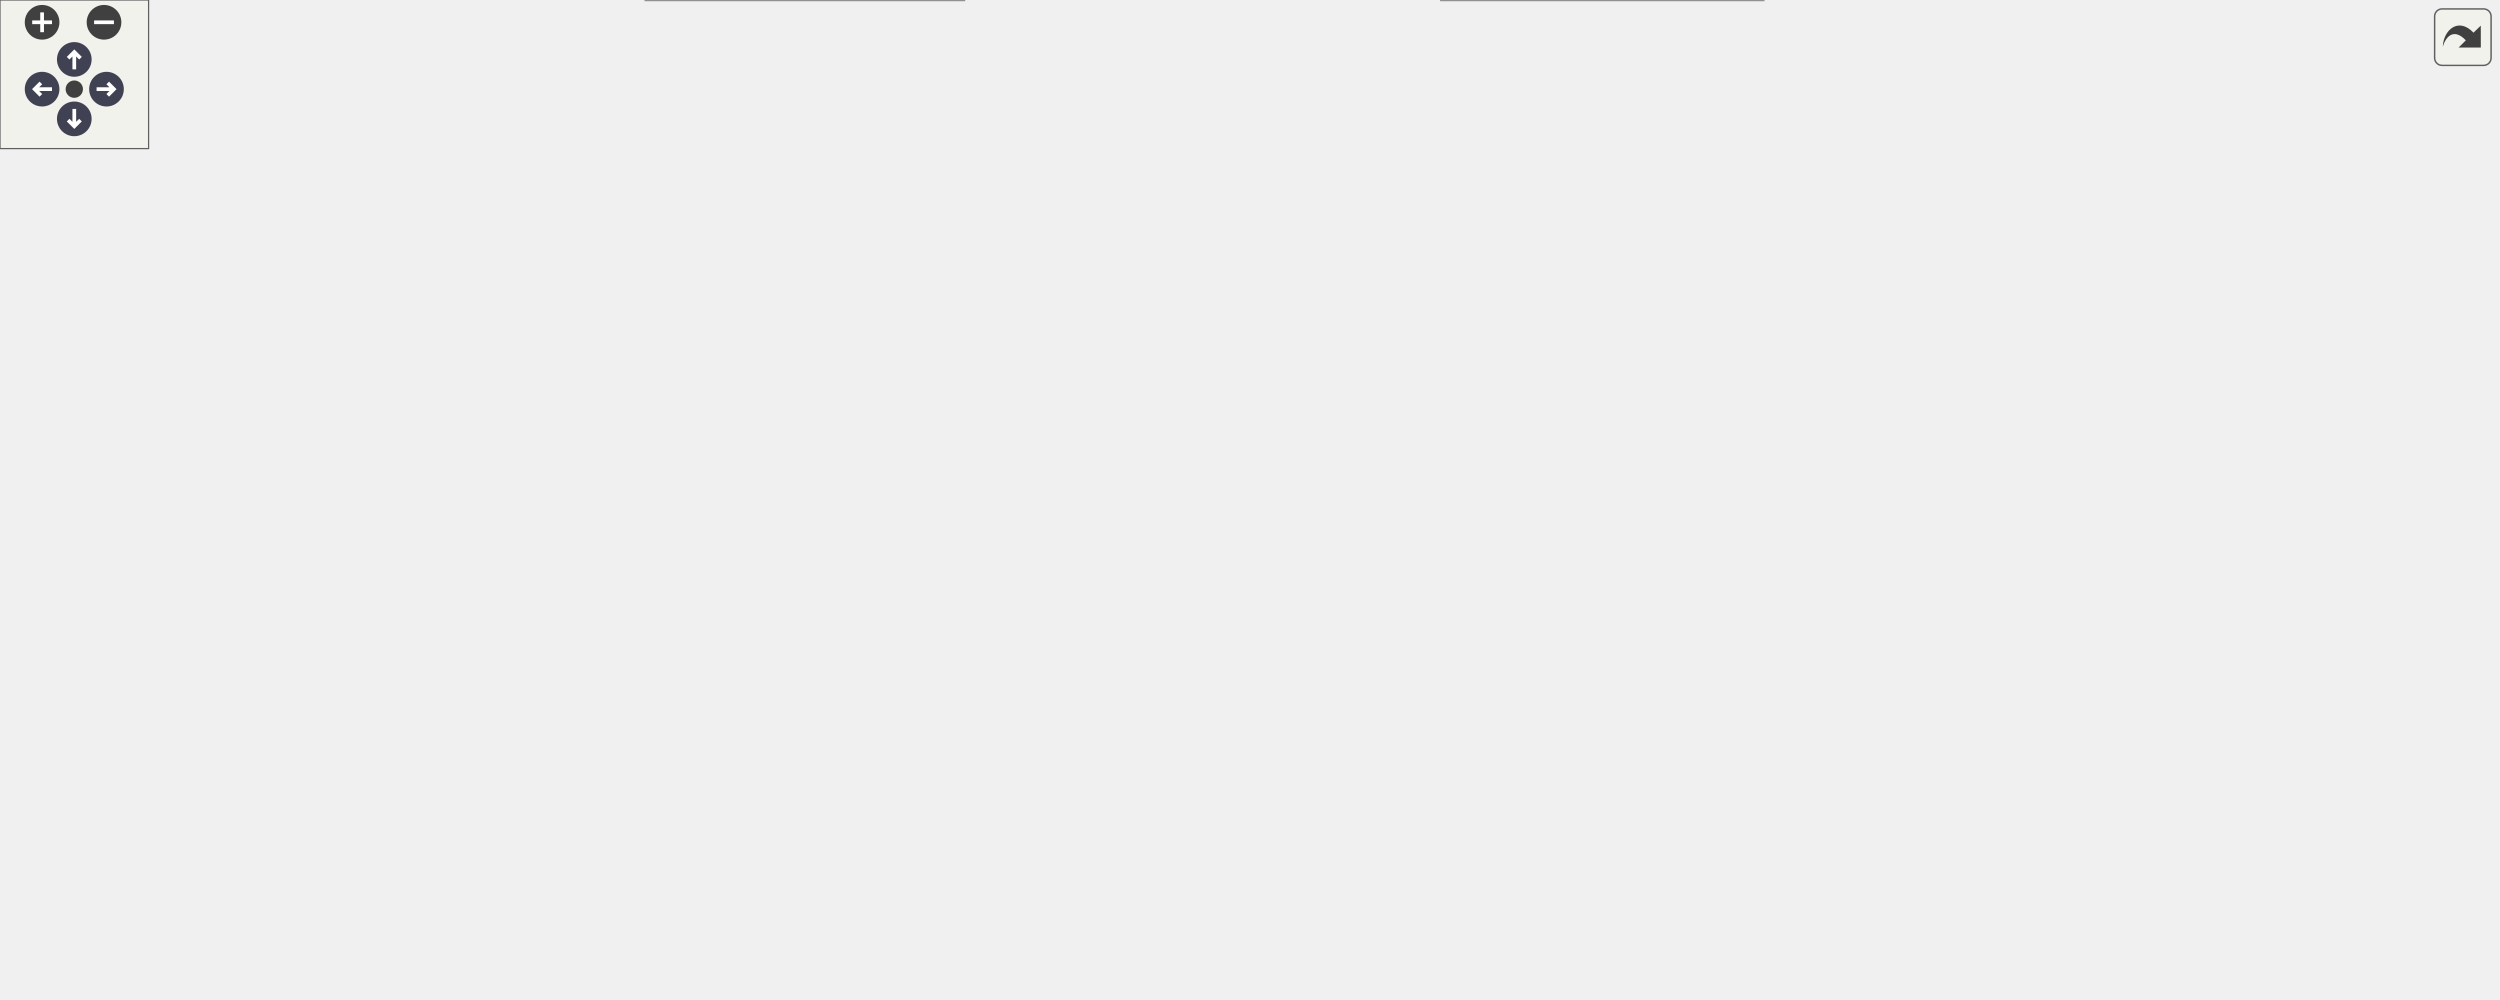
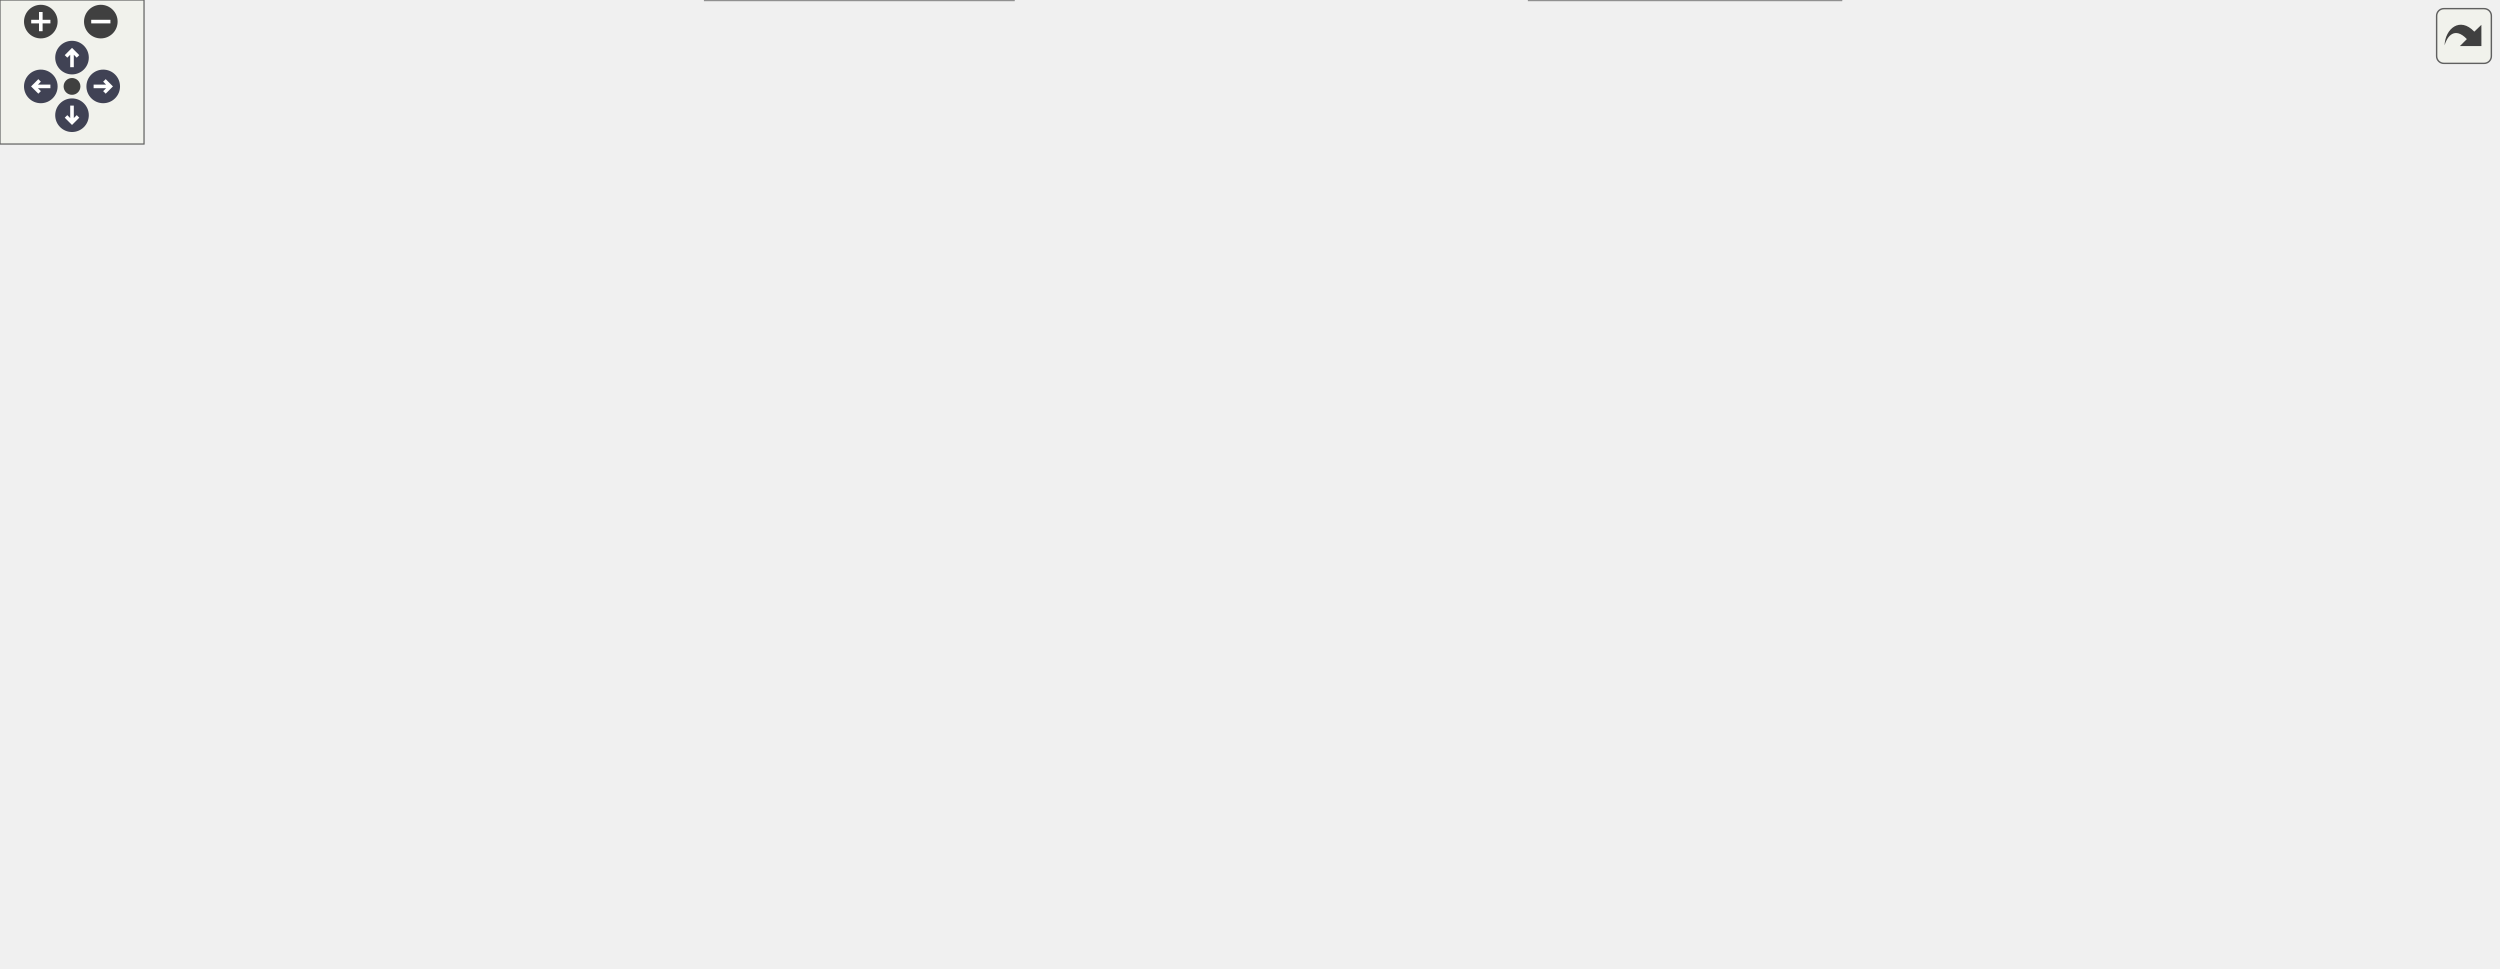
<svg xmlns="http://www.w3.org/2000/svg" xmlns:xlink="http://www.w3.org/1999/xlink" id="main" version="1.1" xml:space="preserve">
  <style type="text/css">
.node, .edge {opacity: 0.7;}
.node.selected, .edge.selected {opacity: 1;}
.edge:hover path { stroke: red; }
.edge:hover polygon { stroke: red; fill: red; }
</style>
  <defs>
    <circle id="rim" cx="0" cy="0" r="7" />
    <circle id="rim2" cx="0" cy="0" r="3.5" />
    <g id="zoomPlus">
      <use xlink:href="#rim" fill="#404040">
        <set attributeName="fill" to="#808080" begin="zoomplus.mouseover" end="zoomplus.mouseout" />
      </use>
      <path d="M-4,0h8M0,-4v8" fill="none" stroke="white" stroke-width="1.5" pointer-events="none" />
    </g>
    <g id="zoomMin">
      <use xlink:href="#rim" fill="#404040">
        <set attributeName="fill" to="#808080" begin="zoomminus.mouseover" end="zoomminus.mouseout" />
      </use>
      <path d="M-4,0h8" fill="none" stroke="white" stroke-width="1.5" pointer-events="none" />
    </g>
    <g id="arrowUp" transform="translate(30 24)">
      <use xlink:href="#rim" />
      <path pointer-events="none" fill="none" stroke="white" stroke-width="1.5" d="M0,-3.0v7 M-2.5,-0.5L0,-3.0L2.5,-0.5" />
    </g>
    <g id="arrowRight" transform="rotate(90) translate(36 -43)">
      <use xlink:href="#rim" />
      <path pointer-events="none" fill="none" stroke="white" stroke-width="1.5" d="M0,-3.0v7 M-2.5,-0.5L0,-3.0L2.5,-0.5" />
    </g>
    <g id="arrowDown" transform="rotate(180) translate(-30 -48)">
      <use xlink:href="#rim" />
      <path pointer-events="none" fill="none" stroke="white" stroke-width="1.5" d="M0,-3.0v7 M-2.5,-0.5L0,-3.0L2.5,-0.5" />
    </g>
    <g id="arrowLeft" transform="rotate(270) translate(-36 17)">
      <use xlink:href="#rim" />
      <path pointer-events="none" fill="none" stroke="white" stroke-width="1.5" d="M0,-3.0v7 M-2.5,-0.5L0,-3.0L2.5,-0.5" />
    </g>
    <g id="resetDef">
      <use xlink:href="#rim2" fill="#404040">
        <set attributeName="fill" to="#808080" begin="reset.mouseover" end="reset.mouseout" />
      </use>
    </g>
  </defs>
  <svg id="graph" class="graph">
    <g id="viewport">
      <g id="Node000001" class="node">
        <g id="a_Node000001">
          <a xlink:title=" ">
-             <polygon fill="#999999" stroke="#666666" points="652,-342.75 540,-342.75 540,-309.25 652,-309.25 652,-342.75" />
-             <text xml:space="preserve" text-anchor="start" x="548" y="-329.25" font-family="Helvetica,sans-Serif" font-size="10.00">acc-runtime/api/acc</text>
-             <text xml:space="preserve" text-anchor="middle" x="596" y="-316.5" font-family="Helvetica,sans-Serif" font-size="10.00">_runtime.h</text>
+             <polygon fill="#999999" stroke="#666666" points="557,-342.75 445,-342.75 445,-309.25 557,-309.25 557,-342.75" />
+             <text xml:space="preserve" text-anchor="start" x="453" y="-329.25" font-family="Helvetica,sans-Serif" font-size="10.00">acc-runtime/api/acc</text>
+             <text xml:space="preserve" text-anchor="middle" x="501" y="-316.5" font-family="Helvetica,sans-Serif" font-size="10.00">_runtime.h</text>
          </a>
        </g>
      </g>
      <g id="Node000002" class="node">
        <g id="a_Node000002">
          <a xlink:href="astaroth__analysis_8h.html" target="_top" xlink:title=" ">
-             <polygon fill="white" stroke="#666666" points="464,-273.25 328,-273.25 328,-239.75 464,-239.75 464,-273.25" />
-             <text xml:space="preserve" text-anchor="start" x="336" y="-259.75" font-family="Helvetica,sans-Serif" font-size="10.00">acc-runtime/api/astaroth</text>
-             <text xml:space="preserve" text-anchor="middle" x="396" y="-247" font-family="Helvetica,sans-Serif" font-size="10.00">_analysis.h</text>
+             <polygon fill="white" stroke="#666666" points="402,-273.25 266,-273.25 266,-239.75 402,-239.75 402,-273.25" />
+             <text xml:space="preserve" text-anchor="start" x="274" y="-259.75" font-family="Helvetica,sans-Serif" font-size="10.00">acc-runtime/api/astaroth</text>
+             <text xml:space="preserve" text-anchor="middle" x="334" y="-247" font-family="Helvetica,sans-Serif" font-size="10.00">_analysis.h</text>
          </a>
        </g>
      </g>
      <g id="edge1_Node000001_Node000002" class="edge">
        <g id="a_edge1_Node000001_Node000002">
          <a xlink:title=" ">
-             <path fill="none" stroke="#63b8ff" d="M537.42,-305.23C507.66,-295.19 471.95,-283.13 443.86,-273.65" />
-             <polygon fill="#63b8ff" stroke="#63b8ff" points="536.07,-308.47 546.66,-308.35 538.31,-301.83 536.07,-308.47" />
+             <path fill="none" stroke="#63b8ff" d="M450.45,-304.57C425.93,-294.66 396.9,-282.93 373.96,-273.65" />
+             <polygon fill="#63b8ff" stroke="#63b8ff" points="449.01,-307.76 459.6,-308.26 451.64,-301.27 449.01,-307.76" />
          </a>
        </g>
      </g>
      <g id="Node000003" class="node">
        <g id="a_Node000003">
          <a xlink:href="astaroth_8h.html" target="_top" xlink:title=" ">
-             <polygon fill="white" stroke="#666666" points="573.88,-77.5 470.12,-77.5 470.12,-56.75 573.88,-56.75 573.88,-77.5" />
-             <text xml:space="preserve" text-anchor="middle" x="522" y="-64" font-family="Helvetica,sans-Serif" font-size="10.00">include/astaroth.h</text>
-           </a>
-         </g>
-       </g>
-       <g id="edge13_Node000001_Node000003" class="edge">
-         <g id="a_edge13_Node000001_Node000003">
-           <a xlink:title=" ">
-             <path fill="none" stroke="#63b8ff" d="M663.37,-308.27C738.96,-285.76 846.65,-240.27 811,-170.25 791.55,-132.04 772.14,-131 733,-113.5 681.69,-90.56 618.07,-78.93 574.18,-73.22" />
-             <polygon fill="#63b8ff" stroke="#63b8ff" points="662.56,-304.86 653.93,-311 664.5,-311.58 662.56,-304.86" />
+             <polygon fill="white" stroke="#666666" points="636.88,-77.5 533.12,-77.5 533.12,-56.75 636.88,-56.75 636.88,-77.5" />
+             <text xml:space="preserve" text-anchor="middle" x="585" y="-64" font-family="Helvetica,sans-Serif" font-size="10.00">include/astaroth.h</text>
+           </a>
+         </g>
+       </g>
+       <g id="edge15_Node000001_Node000003" class="edge">
+         <g id="a_edge15_Node000001_Node000003">
+           <a xlink:title=" ">
+             <path fill="none" stroke="#63b8ff" d="M568.84,-324.27C651.81,-319.19 788.54,-296.31 848,-203.75 901.1,-121.08 728.08,-86.24 637.15,-73.9" />
+             <polygon fill="#63b8ff" stroke="#63b8ff" points="568.81,-320.76 559.01,-324.79 569.18,-327.75 568.81,-320.76" />
          </a>
        </g>
      </g>
      <g id="Node000005" class="node">
        <g id="a_Node000005">
          <a xlink:href="device__detail_8h.html" target="_top" xlink:title=" ">
-             <polygon fill="white" stroke="#666666" points="389.25,-20.75 260.75,-20.75 260.75,0 389.25,0 389.25,-20.75" />
-             <text xml:space="preserve" text-anchor="middle" x="325" y="-7.25" font-family="Helvetica,sans-Serif" font-size="10.00">include/device_detail.h</text>
-           </a>
-         </g>
-       </g>
-       <g id="edge29_Node000001_Node000005" class="edge">
-         <g id="a_edge29_Node000001_Node000005">
-           <a xlink:title=" ">
-             <path fill="none" stroke="#63b8ff" d="M528.6,-322.57C412.68,-317.62 180.81,-304.11 106,-273.25 50.11,-250.19 0,-248.46 0,-188 0,-188 0,-188 0,-122.88 0,-68.37 165.62,-34.86 260.4,-20.15" />
-             <polygon fill="#63b8ff" stroke="#63b8ff" points="528.14,-326.06 538.27,-322.98 528.43,-319.06 528.14,-326.06" />
+             <polygon fill="white" stroke="#666666" points="422.25,-20.75 293.75,-20.75 293.75,0 422.25,0 422.25,-20.75" />
+             <text xml:space="preserve" text-anchor="middle" x="358" y="-7.25" font-family="Helvetica,sans-Serif" font-size="10.00">include/device_detail.h</text>
+           </a>
+         </g>
+       </g>
+       <g id="edge31_Node000001_Node000005" class="edge">
+         <g id="a_edge31_Node000001_Node000005">
+           <a xlink:title=" ">
+             <path fill="none" stroke="#63b8ff" d="M433.33,-323.95C325,-321.15 118.57,-310.89 57,-273.25 18.11,-249.48 0,-233.58 0,-188 0,-188 0,-188 0,-122.88 0,-62.09 190.51,-30.65 293.58,-18.09" />
+             <polygon fill="#63b8ff" stroke="#63b8ff" points="433.17,-327.45 443.26,-324.19 433.34,-320.45 433.17,-327.45" />
          </a>
        </g>
      </g>
      <g id="Node000007" class="node">
        <g id="a_Node000007">
          <a xlink:href="astaroth__helpers_8h.html" target="_top" xlink:title=" ">
-             <polygon fill="white" stroke="#666666" points="369.5,-197.38 224.5,-197.38 224.5,-176.62 369.5,-176.62 369.5,-197.38" />
-             <text xml:space="preserve" text-anchor="middle" x="297" y="-183.88" font-family="Helvetica,sans-Serif" font-size="10.00">include/astaroth_helpers.h</text>
-           </a>
-         </g>
-       </g>
-       <g id="edge25_Node000001_Node000007" class="edge">
-         <g id="a_edge25_Node000001_Node000007">
-           <a xlink:title=" ">
-             <path fill="none" stroke="#63b8ff" d="M528.51,-320.6C456.48,-314.52 348.69,-300.99 319,-273.25 297.67,-253.32 295.92,-215.67 296.41,-197.84" />
-             <polygon fill="#63b8ff" stroke="#63b8ff" points="527.99,-324.07 538.24,-321.39 528.56,-317.09 527.99,-324.07" />
+             <polygon fill="white" stroke="#666666" points="445.5,-197.38 300.5,-197.38 300.5,-176.62 445.5,-176.62 445.5,-197.38" />
+             <text xml:space="preserve" text-anchor="middle" x="373" y="-183.88" font-family="Helvetica,sans-Serif" font-size="10.00">include/astaroth_helpers.h</text>
+           </a>
+         </g>
+       </g>
+       <g id="edge27_Node000001_Node000007" class="edge">
+         <g id="a_edge27_Node000001_Node000007">
+           <a xlink:title=" ">
+             <path fill="none" stroke="#63b8ff" d="M478.57,-300.99C450.02,-270.43 402.01,-219.05 382.09,-197.73" />
+             <polygon fill="#63b8ff" stroke="#63b8ff" points="475.65,-302.99 485.03,-307.91 480.76,-298.21 475.65,-302.99" />
          </a>
        </g>
      </g>
      <g id="Node000008" class="node">
        <g id="a_Node000008">
          <a xlink:href="ac__helpers_8h.html" target="_top" xlink:title=" ">
-             <polygon fill="white" stroke="#666666" points="178.88,-134.25 63.12,-134.25 63.12,-113.5 178.88,-113.5 178.88,-134.25" />
-             <text xml:space="preserve" text-anchor="middle" x="121" y="-120.75" font-family="Helvetica,sans-Serif" font-size="10.00">include/ac_helpers.h</text>
+             <polygon fill="white" stroke="#666666" points="143.88,-134.25 28.12,-134.25 28.12,-113.5 143.88,-113.5 143.88,-134.25" />
+             <text xml:space="preserve" text-anchor="middle" x="86" y="-120.75" font-family="Helvetica,sans-Serif" font-size="10.00">include/ac_helpers.h</text>
          </a>
        </g>
      </g>
      <g id="edge12_Node000001_Node000008" class="edge">
        <g id="a_edge12_Node000001_Node000008">
          <a xlink:title=" ">
-             <path fill="none" stroke="#63b8ff" d="M528.48,-320.37C396.7,-309.75 113.2,-278.53 57,-203.75 48.06,-191.85 50.16,-183.48 57,-170.25 65.51,-153.79 83.04,-142.02 97.6,-134.59" />
-             <polygon fill="#63b8ff" stroke="#63b8ff" points="527.85,-323.83 538.09,-321.13 528.4,-316.86 527.85,-323.83" />
+             <path fill="none" stroke="#63b8ff" d="M433.27,-321.6C319.3,-315.18 99.26,-299.51 76,-273.25 40.57,-233.24 68.97,-160.92 81.15,-134.7" />
+             <polygon fill="#63b8ff" stroke="#63b8ff" points="432.93,-325.09 443.11,-322.15 433.32,-318.1 432.93,-325.09" />
          </a>
        </g>
      </g>
      <g id="Node000011" class="node">
        <g id="a_Node000011">
+           <a xlink:href="ac__reduce__helpers_8h.html" target="_top" xlink:title=" ">
+             <polygon fill="white" stroke="#666666" points="239,-266.88 85,-266.88 85,-246.12 239,-246.12 239,-266.88" />
+             <text xml:space="preserve" text-anchor="middle" x="162" y="-253.38" font-family="Helvetica,sans-Serif" font-size="10.00">include/ac_reduce_helpers.h</text>
+           </a>
+         </g>
+       </g>
+       <g id="edge13_Node000001_Node000011" class="edge">
+         <g id="a_edge13_Node000001_Node000011">
+           <a xlink:title=" ">
+             <path fill="none" stroke="#63b8ff" d="M433.62,-311.58C368.13,-298.54 270.24,-279.05 211.59,-267.37" />
+             <polygon fill="#63b8ff" stroke="#63b8ff" points="432.67,-314.96 443.16,-313.48 434.03,-308.1 432.67,-314.96" />
+           </a>
+         </g>
+       </g>
+       <g id="Node000012" class="node">
+         <g id="a_Node000012">
          <a xlink:href="astaroth__base_8h.html" target="_top" xlink:title=" ">
-             <polygon fill="white" stroke="#666666" points="662.12,-266.88 529.88,-266.88 529.88,-246.12 662.12,-246.12 662.12,-266.88" />
-             <text xml:space="preserve" text-anchor="middle" x="596" y="-253.38" font-family="Helvetica,sans-Serif" font-size="10.00">include/astaroth_base.h</text>
-           </a>
-         </g>
-       </g>
-       <g id="edge14_Node000001_Node000011" class="edge">
-         <g id="a_edge14_Node000001_Node000011">
-           <a xlink:title=" ">
-             <path fill="none" stroke="#63b8ff" d="M596,-297.53C596,-286.83 596,-275.26 596,-267.32" />
-             <polygon fill="#63b8ff" stroke="#63b8ff" points="592.5,-297.49 596,-307.49 599.5,-297.49 592.5,-297.49" />
-           </a>
-         </g>
-       </g>
-       <g id="Node000013" class="node">
-         <g id="a_Node000013">
+             <polygon fill="white" stroke="#666666" points="649.12,-266.88 516.88,-266.88 516.88,-246.12 649.12,-246.12 649.12,-266.88" />
+             <text xml:space="preserve" text-anchor="middle" x="583" y="-253.38" font-family="Helvetica,sans-Serif" font-size="10.00">include/astaroth_base.h</text>
+           </a>
+         </g>
+       </g>
+       <g id="edge16_Node000001_Node000012" class="edge">
+         <g id="a_edge16_Node000001_Node000012">
+           <a xlink:title=" ">
+             <path fill="none" stroke="#63b8ff" d="M528.99,-301.96C543.35,-290.14 560.08,-276.37 571.07,-267.32" />
+             <polygon fill="#63b8ff" stroke="#63b8ff" points="527.1,-298.98 521.6,-308.04 531.55,-304.39 527.1,-298.98" />
+           </a>
+         </g>
+       </g>
+       <g id="Node000014" class="node">
+         <g id="a_Node000014">
          <a xlink:href="astaroth__legacy_8h.html" target="_top" xlink:title=" ">
-             <polygon fill="white" stroke="#666666" points="801.88,-197.38 662.12,-197.38 662.12,-176.62 801.88,-176.62 801.88,-197.38" />
-             <text xml:space="preserve" text-anchor="middle" x="732" y="-183.88" font-family="Helvetica,sans-Serif" font-size="10.00">include/astaroth_legacy.h</text>
-           </a>
-         </g>
-       </g>
-       <g id="edge26_Node000001_Node000013" class="edge">
-         <g id="a_edge26_Node000001_Node000013">
-           <a xlink:title=" ">
-             <path fill="none" stroke="#63b8ff" d="M633.5,-302.82C646.14,-294.42 659.85,-284.21 671,-273.25 695.4,-249.26 716.86,-214.53 726.54,-197.77" />
-             <polygon fill="#63b8ff" stroke="#63b8ff" points="631.88,-299.7 625.37,-308.06 635.67,-305.58 631.88,-299.7" />
-           </a>
-         </g>
-       </g>
-       <g id="Node000015" class="node">
-         <g id="a_Node000015">
-           <a xlink:href="astaroth__forcing_8h.html" target="_top" xlink:title=" ">
-             <polygon fill="white" stroke="#666666" points="970.38,-266.88 827.62,-266.88 827.62,-246.12 970.38,-246.12 970.38,-266.88" />
-             <text xml:space="preserve" text-anchor="middle" x="899" y="-253.38" font-family="Helvetica,sans-Serif" font-size="10.00">include/astaroth_forcing.h</text>
-           </a>
-         </g>
-       </g>
-       <g id="edge24_Node000001_Node000015" class="edge">
-         <g id="a_edge24_Node000001_Node000015">
-           <a xlink:title=" ">
-             <path fill="none" stroke="#63b8ff" d="M663.25,-310.02C721.63,-297.01 804.48,-278.56 854.82,-267.34" />
-             <polygon fill="#63b8ff" stroke="#63b8ff" points="662.76,-306.54 653.76,-312.13 664.28,-313.37 662.76,-306.54" />
+             <polygon fill="white" stroke="#666666" points="838.88,-197.38 699.12,-197.38 699.12,-176.62 838.88,-176.62 838.88,-197.38" />
+             <text xml:space="preserve" text-anchor="middle" x="769" y="-183.88" font-family="Helvetica,sans-Serif" font-size="10.00">include/astaroth_legacy.h</text>
+           </a>
+         </g>
+       </g>
+       <g id="edge28_Node000001_Node000014" class="edge">
+         <g id="a_edge28_Node000001_Node000014">
+           <a xlink:title=" ">
+             <path fill="none" stroke="#63b8ff" d="M568.07,-308.3C596.68,-299.82 629.88,-288.13 658,-273.25 698.81,-251.66 740.18,-215.16 758.81,-197.77" />
+             <polygon fill="#63b8ff" stroke="#63b8ff" points="567.44,-304.84 558.8,-310.98 569.38,-311.57 567.44,-304.84" />
          </a>
        </g>
      </g>
      <g id="Node000016" class="node">
        <g id="a_Node000016">
+           <a xlink:href="astaroth__forcing_8h.html" target="_top" xlink:title=" ">
+             <polygon fill="white" stroke="#666666" points="999.38,-266.88 856.62,-266.88 856.62,-246.12 999.38,-246.12 999.38,-266.88" />
+             <text xml:space="preserve" text-anchor="middle" x="928" y="-253.38" font-family="Helvetica,sans-Serif" font-size="10.00">include/astaroth_forcing.h</text>
+           </a>
+         </g>
+       </g>
+       <g id="edge26_Node000001_Node000016" class="edge">
+         <g id="a_edge26_Node000001_Node000016">
+           <a xlink:title=" ">
+             <path fill="none" stroke="#63b8ff" d="M568.51,-315.46C637.57,-305.54 747.92,-289.25 843,-273.25 853.8,-271.43 865.36,-269.37 876.36,-267.35" />
+             <polygon fill="#63b8ff" stroke="#63b8ff" points="568.27,-311.95 558.87,-316.84 569.27,-318.88 568.27,-311.95" />
+           </a>
+         </g>
+       </g>
+       <g id="Node000017" class="node">
+         <g id="a_Node000017">
          <a xlink:href="astaroth__lib_8h.html" target="_top" xlink:title=" ">
-             <polygon fill="white" stroke="#666666" points="1008.5,-134.25 887.5,-134.25 887.5,-113.5 1008.5,-113.5 1008.5,-134.25" />
-             <text xml:space="preserve" text-anchor="middle" x="948" y="-120.75" font-family="Helvetica,sans-Serif" font-size="10.00">include/astaroth_lib.h</text>
-           </a>
-         </g>
-       </g>
-       <g id="edge27_Node000001_Node000016" class="edge">
-         <g id="a_edge27_Node000001_Node000016">
-           <a xlink:title=" ">
-             <path fill="none" stroke="#63b8ff" d="M663.63,-320.64C768.03,-313.2 958.6,-296.59 979,-273.25 1014.85,-232.23 972.45,-160.54 954.91,-134.59" />
-             <polygon fill="#63b8ff" stroke="#63b8ff" points="663.51,-317.14 653.78,-321.33 664,-324.12 663.51,-317.14" />
+             <polygon fill="white" stroke="#666666" points="1040.5,-134.25 919.5,-134.25 919.5,-113.5 1040.5,-113.5 1040.5,-134.25" />
+             <text xml:space="preserve" text-anchor="middle" x="980" y="-120.75" font-family="Helvetica,sans-Serif" font-size="10.00">include/astaroth_lib.h</text>
+           </a>
+         </g>
+       </g>
+       <g id="edge29_Node000001_Node000017" class="edge">
+         <g id="a_edge29_Node000001_Node000017">
+           <a xlink:title=" ">
+             <path fill="none" stroke="#63b8ff" d="M568.98,-323.03C700.43,-318.51 979.11,-305.24 1008,-273.25 1044.37,-232.98 1003.62,-160.82 986.68,-134.68" />
+             <polygon fill="#63b8ff" stroke="#63b8ff" points="568.88,-319.53 559.01,-323.36 569.12,-326.53 568.88,-319.53" />
          </a>
        </g>
      </g>
      <g id="edge2_Node000002_Node000003" class="edge">
        <g id="a_edge2_Node000002_Node000003">
          <a xlink:title=" ">
-             <path fill="none" stroke="#63b8ff" d="M398.83,-228.03C401.55,-210.57 406.83,-188 417,-170.25 440.39,-129.43 484.81,-94.28 507.65,-77.92" />
-             <polygon fill="#63b8ff" stroke="#63b8ff" points="395.36,-227.56 397.5,-237.94 402.3,-228.49 395.36,-227.56" />
+             <path fill="none" stroke="#63b8ff" d="M308.66,-231.23C301.92,-223.19 295.54,-213.73 292,-203.75 276.88,-161.13 300,-136.39 339,-113.5 355.48,-103.83 465.57,-86.01 532.77,-75.82" />
+             <polygon fill="#63b8ff" stroke="#63b8ff" points="305.96,-233.46 315.26,-238.53 311.15,-228.76 305.96,-233.46" />
          </a>
        </g>
      </g>
      <g id="Node000006" class="node">
        <g id="a_Node000006">
          <a xlink:href="astaroth__analysis__helpers_8h.html" target="_top" xlink:title=" ">
-             <polygon fill="white" stroke="#666666" points="206.25,-203.75 65.75,-203.75 65.75,-170.25 206.25,-170.25 206.25,-203.75" />
-             <text xml:space="preserve" text-anchor="start" x="73.75" y="-190.25" font-family="Helvetica,sans-Serif" font-size="10.00">include/astaroth_analysis</text>
-             <text xml:space="preserve" text-anchor="middle" x="136" y="-177.5" font-family="Helvetica,sans-Serif" font-size="10.00">_helpers.h</text>
+             <polygon fill="white" stroke="#666666" points="244.25,-203.75 103.75,-203.75 103.75,-170.25 244.25,-170.25 244.25,-203.75" />
+             <text xml:space="preserve" text-anchor="start" x="111.75" y="-190.25" font-family="Helvetica,sans-Serif" font-size="10.00">include/astaroth_analysis</text>
+             <text xml:space="preserve" text-anchor="middle" x="174" y="-177.5" font-family="Helvetica,sans-Serif" font-size="10.00">_helpers.h</text>
          </a>
        </g>
      </g>
      <g id="edge5_Node000002_Node000006" class="edge">
        <g id="a_edge5_Node000002_Node000006">
          <a xlink:title=" ">
-             <path fill="none" stroke="#63b8ff" d="M322.64,-236.45C283.4,-226.27 235.62,-213.86 198.22,-204.15" />
-             <polygon fill="#63b8ff" stroke="#63b8ff" points="321.7,-239.83 332.26,-238.95 323.46,-233.05 321.7,-239.83" />
+             <path fill="none" stroke="#63b8ff" d="M285.25,-234.93C261.83,-225.05 234.17,-213.38 212.29,-204.15" />
+             <polygon fill="#63b8ff" stroke="#63b8ff" points="283.71,-238.08 294.28,-238.74 286.43,-231.63 283.71,-238.08" />
          </a>
        </g>
      </g>
      <g id="edge6_Node000002_Node000007" class="edge">
        <g id="a_edge6_Node000002_Node000007">
          <a xlink:title=" ">
-             <path fill="none" stroke="#63b8ff" d="M362.94,-232.96C345.41,-221.01 324.79,-206.94 311.33,-197.77" />
-             <polygon fill="#63b8ff" stroke="#63b8ff" points="360.8,-235.74 371.04,-238.48 364.75,-229.95 360.8,-235.74" />
+             <path fill="none" stroke="#63b8ff" d="M348.88,-229.75C355.33,-218.59 362.49,-206.19 367.33,-197.82" />
+             <polygon fill="#63b8ff" stroke="#63b8ff" points="345.97,-227.78 344,-238.19 352.03,-231.29 345.97,-227.78" />
          </a>
        </g>
      </g>
      <g id="Node000004" class="node">
        <g id="a_Node000004">
          <a xlink:href="astaroth__utils_8h.html" target="_top" xlink:title="Functions for loading and updating AcMeshInfo.">
-             <polygon fill="white" stroke="#666666" points="712,-20.75 582,-20.75 582,0 712,0 712,-20.75" />
-             <text xml:space="preserve" text-anchor="middle" x="647" y="-7.25" font-family="Helvetica,sans-Serif" font-size="10.00">include/astaroth_utils.h</text>
+             <polygon fill="white" stroke="#666666" points="767,-20.75 637,-20.75 637,0 767,0 767,-20.75" />
+             <text xml:space="preserve" text-anchor="middle" x="702" y="-7.25" font-family="Helvetica,sans-Serif" font-size="10.00">include/astaroth_utils.h</text>
          </a>
        </g>
      </g>
      <g id="edge3_Node000003_Node000004" class="edge">
        <g id="a_edge3_Node000003_Node000004">
          <a xlink:title=" ">
-             <path fill="none" stroke="#63b8ff" d="M554.61,-51.84C576.72,-42.16 605.35,-29.62 624.85,-21.08" />
-             <polygon fill="#63b8ff" stroke="#63b8ff" points="553.49,-48.51 545.73,-55.73 556.3,-54.92 553.49,-48.51" />
+             <path fill="none" stroke="#63b8ff" d="M616.09,-51.58C636.7,-41.93 663.18,-29.54 681.26,-21.08" />
+             <polygon fill="#63b8ff" stroke="#63b8ff" points="614.86,-48.29 607.29,-55.7 617.83,-54.63 614.86,-48.29" />
          </a>
        </g>
      </g>
      <g id="edge4_Node000003_Node000005" class="edge">
        <g id="a_edge4_Node000003_Node000005">
          <a xlink:title=" ">
-             <path fill="none" stroke="#63b8ff" d="M475.79,-53.28C440.47,-43.47 392.51,-30.14 360.25,-21.17" />
-             <polygon fill="#63b8ff" stroke="#63b8ff" points="474.75,-56.63 485.32,-55.93 476.62,-49.88 474.75,-56.63" />
+             <path fill="none" stroke="#63b8ff" d="M533.1,-53.61C492.38,-43.79 436.49,-30.31 398.9,-21.24" />
+             <polygon fill="#63b8ff" stroke="#63b8ff" points="532.14,-56.98 542.68,-55.92 533.78,-50.17 532.14,-56.98" />
          </a>
        </g>
      </g>
      <g id="edge8_Node000007_Node000003" class="edge">
        <g id="a_edge8_Node000007_Node000003">
          <a xlink:title=" ">
-             <path fill="none" stroke="#63b8ff" d="M317.09,-169.05C336.74,-153.11 368,-129.38 398,-113.5 426.87,-98.22 462.02,-85.89 487.52,-77.96" />
-             <polygon fill="#63b8ff" stroke="#63b8ff" points="315.1,-166.16 309.61,-175.22 319.55,-171.56 315.1,-166.16" />
+             <path fill="none" stroke="#63b8ff" d="M357.88,-167.38C346.97,-151.55 336.2,-128.99 349,-113.5 360.64,-99.41 466.94,-83.34 532.85,-74.61" />
+             <polygon fill="#63b8ff" stroke="#63b8ff" points="354.8,-169.1 363.58,-175.03 360.41,-164.92 354.8,-169.1" />
          </a>
        </g>
      </g>
      <g id="edge7_Node000007_Node000008" class="edge">
        <g id="a_edge7_Node000007_Node000008">
          <a xlink:title=" ">
-             <path fill="none" stroke="#63b8ff" d="M258.11,-172.49C225.16,-161.05 178.69,-144.91 149.21,-134.67" />
-             <polygon fill="#63b8ff" stroke="#63b8ff" points="256.7,-175.71 267.29,-175.68 258.99,-169.1 256.7,-175.71" />
+             <path fill="none" stroke="#63b8ff" d="M315.79,-173.81C261.82,-162.32 181.95,-145.31 132,-134.67" />
+             <polygon fill="#63b8ff" stroke="#63b8ff" points="314.9,-177.2 325.41,-175.86 316.36,-170.36 314.9,-177.2" />
          </a>
        </g>
      </g>
      <g id="Node000009" class="node">
        <g id="a_Node000009">
          <a xlink:href="astaroth__grid_8h.html" target="_top" xlink:title=" ">
-             <polygon fill="white" stroke="#666666" points="345.88,-134.25 218.12,-134.25 218.12,-113.5 345.88,-113.5 345.88,-134.25" />
-             <text xml:space="preserve" text-anchor="middle" x="282" y="-120.75" font-family="Helvetica,sans-Serif" font-size="10.00">include/astaroth_grid.h</text>
+             <polygon fill="white" stroke="#666666" points="485.88,-134.25 358.12,-134.25 358.12,-113.5 485.88,-113.5 485.88,-134.25" />
+             <text xml:space="preserve" text-anchor="middle" x="422" y="-120.75" font-family="Helvetica,sans-Serif" font-size="10.00">include/astaroth_grid.h</text>
          </a>
        </g>
      </g>
      <g id="edge9_Node000007_Node000009" class="edge">
        <g id="a_edge9_Node000007_Node000009">
          <a xlink:title=" ">
-             <path fill="none" stroke="#63b8ff" d="M291.87,-165.08C289.32,-154.69 286.36,-142.65 284.35,-134.47" />
-             <polygon fill="#63b8ff" stroke="#63b8ff" points="288.45,-165.83 294.23,-174.71 295.25,-164.16 288.45,-165.83" />
+             <path fill="none" stroke="#63b8ff" d="M387.9,-167.42C396.61,-156.54 407.26,-143.27 414.31,-134.47" />
+             <polygon fill="#63b8ff" stroke="#63b8ff" points="385.34,-165.01 381.82,-175 390.81,-169.38 385.34,-165.01" />
          </a>
        </g>
      </g>
      <g id="edge10_Node000009_Node000003" class="edge">
        <g id="a_edge10_Node000009_Node000003">
          <a xlink:title=" ">
-             <path fill="none" stroke="#63b8ff" d="M336.32,-110.48C379.42,-100.65 438.85,-87.09 478.76,-77.99" />
-             <polygon fill="#63b8ff" stroke="#63b8ff" points="335.63,-107.05 326.66,-112.69 337.19,-113.88 335.63,-107.05" />
+             <path fill="none" stroke="#63b8ff" d="M461.76,-109.52C490.83,-99.76 529.6,-86.73 555.84,-77.92" />
+             <polygon fill="#63b8ff" stroke="#63b8ff" points="460.94,-106.1 452.58,-112.6 463.17,-112.74 460.94,-106.1" />
          </a>
        </g>
      </g>
      <g id="Node000010" class="node">
        <g id="a_Node000010">
          <a xlink:href="astaroth__debug_8h.html" target="_top" xlink:title=" ">
-             <polygon fill="white" stroke="#666666" points="351.5,-77.5 212.5,-77.5 212.5,-56.75 351.5,-56.75 351.5,-77.5" />
-             <text xml:space="preserve" text-anchor="middle" x="282" y="-64" font-family="Helvetica,sans-Serif" font-size="10.00">include/astaroth_debug.h</text>
+             <polygon fill="white" stroke="#666666" points="491.5,-77.5 352.5,-77.5 352.5,-56.75 491.5,-56.75 491.5,-77.5" />
+             <text xml:space="preserve" text-anchor="middle" x="422" y="-64" font-family="Helvetica,sans-Serif" font-size="10.00">include/astaroth_debug.h</text>
          </a>
        </g>
      </g>
      <g id="edge11_Node000009_Node000010" class="edge">
        <g id="a_edge11_Node000009_Node000010">
          <a xlink:title=" ">
-             <path fill="none" stroke="#63b8ff" d="M282,-101.63C282,-93.41 282,-84.43 282,-77.83" />
-             <polygon fill="#63b8ff" stroke="#63b8ff" points="278.5,-101.57 282,-111.57 285.5,-101.57 278.5,-101.57" />
-           </a>
-         </g>
-       </g>
-       <g id="edge15_Node000011_Node000003" class="edge">
-         <g id="a_edge15_Node000011_Node000003">
-           <a xlink:title=" ">
-             <path fill="none" stroke="#63b8ff" d="M592.99,-234.6C590.08,-217.06 584.92,-191.52 577,-170.25 563.64,-134.4 539.82,-95.51 528.42,-77.84" />
-             <polygon fill="#63b8ff" stroke="#63b8ff" points="589.5,-234.95 594.49,-244.3 596.42,-233.88 589.5,-234.95" />
-           </a>
-         </g>
-       </g>
-       <g id="edge19_Node000011_Node000007" class="edge">
-         <g id="a_edge19_Node000011_Node000007">
-           <a xlink:title=" ">
-             <path fill="none" stroke="#63b8ff" d="M541.42,-243.18C483.67,-230.14 393.7,-209.83 340.53,-197.83" />
-             <polygon fill="#63b8ff" stroke="#63b8ff" points="540.52,-246.56 551.05,-245.35 542.06,-239.74 540.52,-246.56" />
-           </a>
-         </g>
-       </g>
-       <g id="Node000012" class="node">
-         <g id="a_Node000012">
-           <a xlink:href="astaroth__device_8h.html" target="_top" xlink:title=" ">
-             <polygon fill="white" stroke="#666666" points="567.62,-197.38 426.38,-197.38 426.38,-176.62 567.62,-176.62 567.62,-197.38" />
-             <text xml:space="preserve" text-anchor="middle" x="497" y="-183.88" font-family="Helvetica,sans-Serif" font-size="10.00">include/astaroth_device.h</text>
-           </a>
-         </g>
-       </g>
-       <g id="edge16_Node000011_Node000012" class="edge">
-         <g id="a_edge16_Node000011_Node000012">
-           <a xlink:title=" ">
-             <path fill="none" stroke="#63b8ff" d="M572.38,-239.4C553.44,-226.48 527.47,-208.77 511.48,-197.87" />
-             <polygon fill="#63b8ff" stroke="#63b8ff" points="570.33,-242.23 580.57,-244.98 574.27,-236.45 570.33,-242.23" />
-           </a>
-         </g>
-       </g>
-       <g id="edge20_Node000011_Node000013" class="edge">
-         <g id="a_edge20_Node000011_Node000013">
-           <a xlink:title=" ">
-             <path fill="none" stroke="#63b8ff" d="M625.91,-240.65C652.14,-227.64 689.53,-209.08 712.2,-197.83" />
-             <polygon fill="#63b8ff" stroke="#63b8ff" points="624.53,-237.43 617.13,-245.01 627.64,-243.7 624.53,-237.43" />
-           </a>
-         </g>
-       </g>
-       <g id="Node000014" class="node">
-         <g id="a_Node000014">
-           <a xlink:href="astaroth__node_8h.html" target="_top" xlink:title=" ">
-             <polygon fill="white" stroke="#666666" points="703.5,-134.25 570.5,-134.25 570.5,-113.5 703.5,-113.5 703.5,-134.25" />
-             <text xml:space="preserve" text-anchor="middle" x="637" y="-120.75" font-family="Helvetica,sans-Serif" font-size="10.00">include/astaroth_node.h</text>
-           </a>
-         </g>
-       </g>
-       <g id="edge22_Node000011_Node000014" class="edge">
-         <g id="a_edge22_Node000011_Node000014">
-           <a xlink:title=" ">
-             <path fill="none" stroke="#63b8ff" d="M602.46,-234.91C611.46,-206.25 627.38,-155.51 633.99,-134.45" />
-             <polygon fill="#63b8ff" stroke="#63b8ff" points="599.19,-233.65 599.53,-244.24 605.87,-235.74 599.19,-233.65" />
+             <path fill="none" stroke="#63b8ff" d="M422,-101.63C422,-93.41 422,-84.43 422,-77.83" />
+             <polygon fill="#63b8ff" stroke="#63b8ff" points="418.5,-101.57 422,-111.57 425.5,-101.57 418.5,-101.57" />
+           </a>
+         </g>
+       </g>
+       <g id="edge14_Node000011_Node000008" class="edge">
+         <g id="a_edge14_Node000011_Node000008">
+           <a xlink:title=" ">
+             <path fill="none" stroke="#63b8ff" d="M132.38,-240.01C118.69,-231.26 103.6,-219 95,-203.75 82.41,-181.42 83.36,-149.9 84.83,-134.33" />
+             <polygon fill="#63b8ff" stroke="#63b8ff" points="130.31,-242.85 140.69,-244.98 133.91,-236.84 130.31,-242.85" />
          </a>
        </g>
      </g>
      <g id="edge17_Node000012_Node000003" class="edge">
        <g id="a_edge17_Node000012_Node000003">
          <a xlink:title=" ">
-             <path fill="none" stroke="#63b8ff" d="M501.39,-165.31C506.83,-139.66 515.87,-97.01 519.93,-77.9" />
-             <polygon fill="#63b8ff" stroke="#63b8ff" points="498.01,-164.36 499.36,-174.87 504.86,-165.82 498.01,-164.36" />
-           </a>
-         </g>
-       </g>
-       <g id="edge18_Node000012_Node000009" class="edge">
-         <g id="a_edge18_Node000012_Node000009">
-           <a xlink:title=" ">
-             <path fill="none" stroke="#63b8ff" d="M451.58,-173.09C411.22,-161.61 353.1,-145.09 316.46,-134.67" />
-             <polygon fill="#63b8ff" stroke="#63b8ff" points="450.42,-176.4 461,-175.77 452.34,-169.66 450.42,-176.4" />
-           </a>
-         </g>
-       </g>
-       <g id="edge21_Node000013_Node000003" class="edge">
-         <g id="a_edge21_Node000013_Node000003">
-           <a xlink:title=" ">
-             <path fill="none" stroke="#63b8ff" d="M732.07,-165.44C730.98,-149.15 726.79,-126.98 713,-113.5 693.5,-94.44 623.76,-81.48 574.21,-74.44" />
-             <polygon fill="#63b8ff" stroke="#63b8ff" points="728.56,-165.09 732.35,-174.98 735.55,-164.88 728.56,-165.09" />
+             <path fill="none" stroke="#63b8ff" d="M604.49,-238.69C629.58,-217.51 669.61,-178.48 685,-134.25 688.03,-125.54 690,-121.25 685,-113.5 673.38,-95.47 652.66,-84.53 633.09,-77.92" />
+             <polygon fill="#63b8ff" stroke="#63b8ff" points="602.37,-235.9 596.85,-244.95 606.81,-241.31 602.37,-235.9" />
+           </a>
+         </g>
+       </g>
+       <g id="edge21_Node000012_Node000007" class="edge">
+         <g id="a_edge21_Node000012_Node000007">
+           <a xlink:title=" ">
+             <path fill="none" stroke="#63b8ff" d="M541.58,-242.19C500.97,-229.13 439.98,-209.53 403.57,-197.83" />
+             <polygon fill="#63b8ff" stroke="#63b8ff" points="540.43,-245.49 551.02,-245.22 542.57,-238.83 540.43,-245.49" />
+           </a>
+         </g>
+       </g>
+       <g id="Node000013" class="node">
+         <g id="a_Node000013">
+           <a xlink:href="astaroth__device_8h.html" target="_top" xlink:title=" ">
+             <polygon fill="white" stroke="#666666" points="604.62,-197.38 463.38,-197.38 463.38,-176.62 604.62,-176.62 604.62,-197.38" />
+             <text xml:space="preserve" text-anchor="middle" x="534" y="-183.88" font-family="Helvetica,sans-Serif" font-size="10.00">include/astaroth_device.h</text>
+           </a>
+         </g>
+       </g>
+       <g id="edge18_Node000012_Node000013" class="edge">
+         <g id="a_edge18_Node000012_Node000013">
+           <a xlink:title=" ">
+             <path fill="none" stroke="#63b8ff" d="M569.28,-236.6C560.08,-223.93 548.35,-207.77 541.01,-197.65" />
+             <polygon fill="#63b8ff" stroke="#63b8ff" points="566.38,-238.57 575.09,-244.6 572.05,-234.46 566.38,-238.57" />
+           </a>
+         </g>
+       </g>
+       <g id="edge22_Node000012_Node000014" class="edge">
+         <g id="a_edge22_Node000012_Node000014">
+           <a xlink:title=" ">
+             <path fill="none" stroke="#63b8ff" d="M620.61,-241.85C656.58,-228.8 709.95,-209.43 741.92,-197.83" />
+             <polygon fill="#63b8ff" stroke="#63b8ff" points="619.67,-238.47 611.47,-245.17 622.06,-245.05 619.67,-238.47" />
+           </a>
+         </g>
+       </g>
+       <g id="Node000015" class="node">
+         <g id="a_Node000015">
+           <a xlink:href="astaroth__node_8h.html" target="_top" xlink:title=" ">
+             <polygon fill="white" stroke="#666666" points="675.5,-134.25 542.5,-134.25 542.5,-113.5 675.5,-113.5 675.5,-134.25" />
+             <text xml:space="preserve" text-anchor="middle" x="609" y="-120.75" font-family="Helvetica,sans-Serif" font-size="10.00">include/astaroth_node.h</text>
+           </a>
+         </g>
+       </g>
+       <g id="edge24_Node000012_Node000015" class="edge">
+         <g id="a_edge24_Node000012_Node000015">
+           <a xlink:title=" ">
+             <path fill="none" stroke="#63b8ff" d="M597.52,-236.86C603.92,-227.49 610.72,-215.61 614,-203.75 620.69,-179.55 615.26,-149.64 611.62,-134.55" />
+             <polygon fill="#63b8ff" stroke="#63b8ff" points="594.86,-234.57 591.81,-244.72 600.53,-238.68 594.86,-234.57" />
+           </a>
+         </g>
+       </g>
+       <g id="edge19_Node000013_Node000003" class="edge">
+         <g id="a_edge19_Node000013_Node000003">
+           <a xlink:title=" ">
+             <path fill="none" stroke="#63b8ff" d="M529.65,-165.43C527.48,-150.38 526.67,-129.83 534,-113.5 540.89,-98.15 555.83,-85.86 567.77,-77.97" />
+             <polygon fill="#63b8ff" stroke="#63b8ff" points="526.17,-165.85 531.38,-175.08 533.06,-164.62 526.17,-165.85" />
+           </a>
+         </g>
+       </g>
+       <g id="edge20_Node000013_Node000009" class="edge">
+         <g id="a_edge20_Node000013_Node000009">
+           <a xlink:title=" ">
+             <path fill="none" stroke="#63b8ff" d="M505.9,-170.67C485.23,-159.38 457.73,-144.38 439.95,-134.67" />
+             <polygon fill="#63b8ff" stroke="#63b8ff" points="504.22,-173.74 514.68,-175.45 507.58,-167.59 504.22,-173.74" />
          </a>
        </g>
      </g>
      <g id="edge23_Node000014_Node000003" class="edge">
        <g id="a_edge23_Node000014_Node000003">
          <a xlink:title=" ">
-             <path fill="none" stroke="#63b8ff" d="M606.17,-108.2C585.94,-98.57 560.07,-86.25 542.38,-77.83" />
-             <polygon fill="#63b8ff" stroke="#63b8ff" points="604.54,-111.3 615.07,-112.44 607.55,-104.98 604.54,-111.3" />
-           </a>
-         </g>
-       </g>
-       <g id="edge28_Node000016_Node000004" class="edge">
-         <g id="a_edge28_Node000016_Node000004">
-           <a xlink:title=" ">
-             <path fill="none" stroke="#63b8ff" d="M911.14,-109.22C849.5,-86.39 727,-41.01 673.28,-21.11" />
-             <polygon fill="#63b8ff" stroke="#63b8ff" points="909.54,-112.36 920.13,-112.55 911.97,-105.8 909.54,-112.36" />
+             <path fill="none" stroke="#63b8ff" d="M759.7,-166.49C751.02,-150.2 736.61,-127.45 718,-113.5 694.38,-95.79 663.38,-84.69 637.24,-77.9" />
+             <polygon fill="#63b8ff" stroke="#63b8ff" points="756.47,-167.85 764.1,-175.2 762.72,-164.7 756.47,-167.85" />
+           </a>
+         </g>
+       </g>
+       <g id="edge25_Node000015_Node000003" class="edge">
+         <g id="a_edge25_Node000015_Node000003">
+           <a xlink:title=" ">
+             <path fill="none" stroke="#63b8ff" d="M600.19,-102.78C596.46,-94.27 592.28,-84.74 589.25,-77.83" />
+             <polygon fill="#63b8ff" stroke="#63b8ff" points="596.88,-103.95 604.1,-111.7 603.29,-101.14 596.88,-103.95" />
+           </a>
+         </g>
+       </g>
+       <g id="edge30_Node000017_Node000004" class="edge">
+         <g id="a_edge30_Node000017_Node000004">
+           <a xlink:title=" ">
+             <path fill="none" stroke="#63b8ff" d="M945.15,-108.9C887.99,-85.97 775.74,-40.95 726.33,-21.13" />
+             <polygon fill="#63b8ff" stroke="#63b8ff" points="943.83,-112.14 954.41,-112.61 946.43,-105.64 943.83,-112.14" />
          </a>
        </g>
      </g>
    </g>
  </svg>
  <g id="navigator" transform="translate(0 0)" fill="#404254">
    <rect fill="#f2f5e9" fill-opacity="0.5" stroke="#606060" stroke-width=".5" x="0" y="0" width="60" height="60" />
    <use id="zoomplus" xlink:href="#zoomPlus" x="17" y="9" />
    <use id="zoomminus" xlink:href="#zoomMin" x="42" y="9" />
    <use id="reset" xlink:href="#resetDef" x="30" y="36" />
    <use id="arrowup" xlink:href="#arrowUp" x="0" y="0" />
    <use id="arrowright" xlink:href="#arrowRight" x="0" y="0" />
    <use id="arrowdown" xlink:href="#arrowDown" x="0" y="0" />
    <use id="arrowleft" xlink:href="#arrowLeft" x="0" y="0" />
  </g>
  <svg viewBox="0 0 15 15" width="100%" height="30px" preserveAspectRatio="xMaxYMin meet">
    <g id="arrow_out" transform="scale(0.3 0.3)">
      <a xlink:href="acc__runtime_8h__dep__incl_org.svg" target="_base">
        <rect id="button" ry="5" rx="5" y="6" x="6" height="38" width="38" fill="#f2f5e9" fill-opacity="0.5" stroke="#606060" stroke-width="1.0" />
        <path id="arrow" d="M 11.5,31.437 C 11.94,20.098 22.043,11.323 32.159,21.979 L 37.069,17.246 C 37.069,17.246 37.088,32 37.088,32 L 22.16,31.978 C 22.16,31.978 26.998,27.14 26.998,27.14 C 18.529,18.264 13.292,25.23 11.5,31.437 z" style="fill:#404040;" />
      </a>
    </g>
  </svg>
  <style type="text/css">

[data-mouse-over-selected='false'] { opacity: 0.7; }
[data-mouse-over-selected='true']  { opacity: 1.0; }

</style>
</svg>
